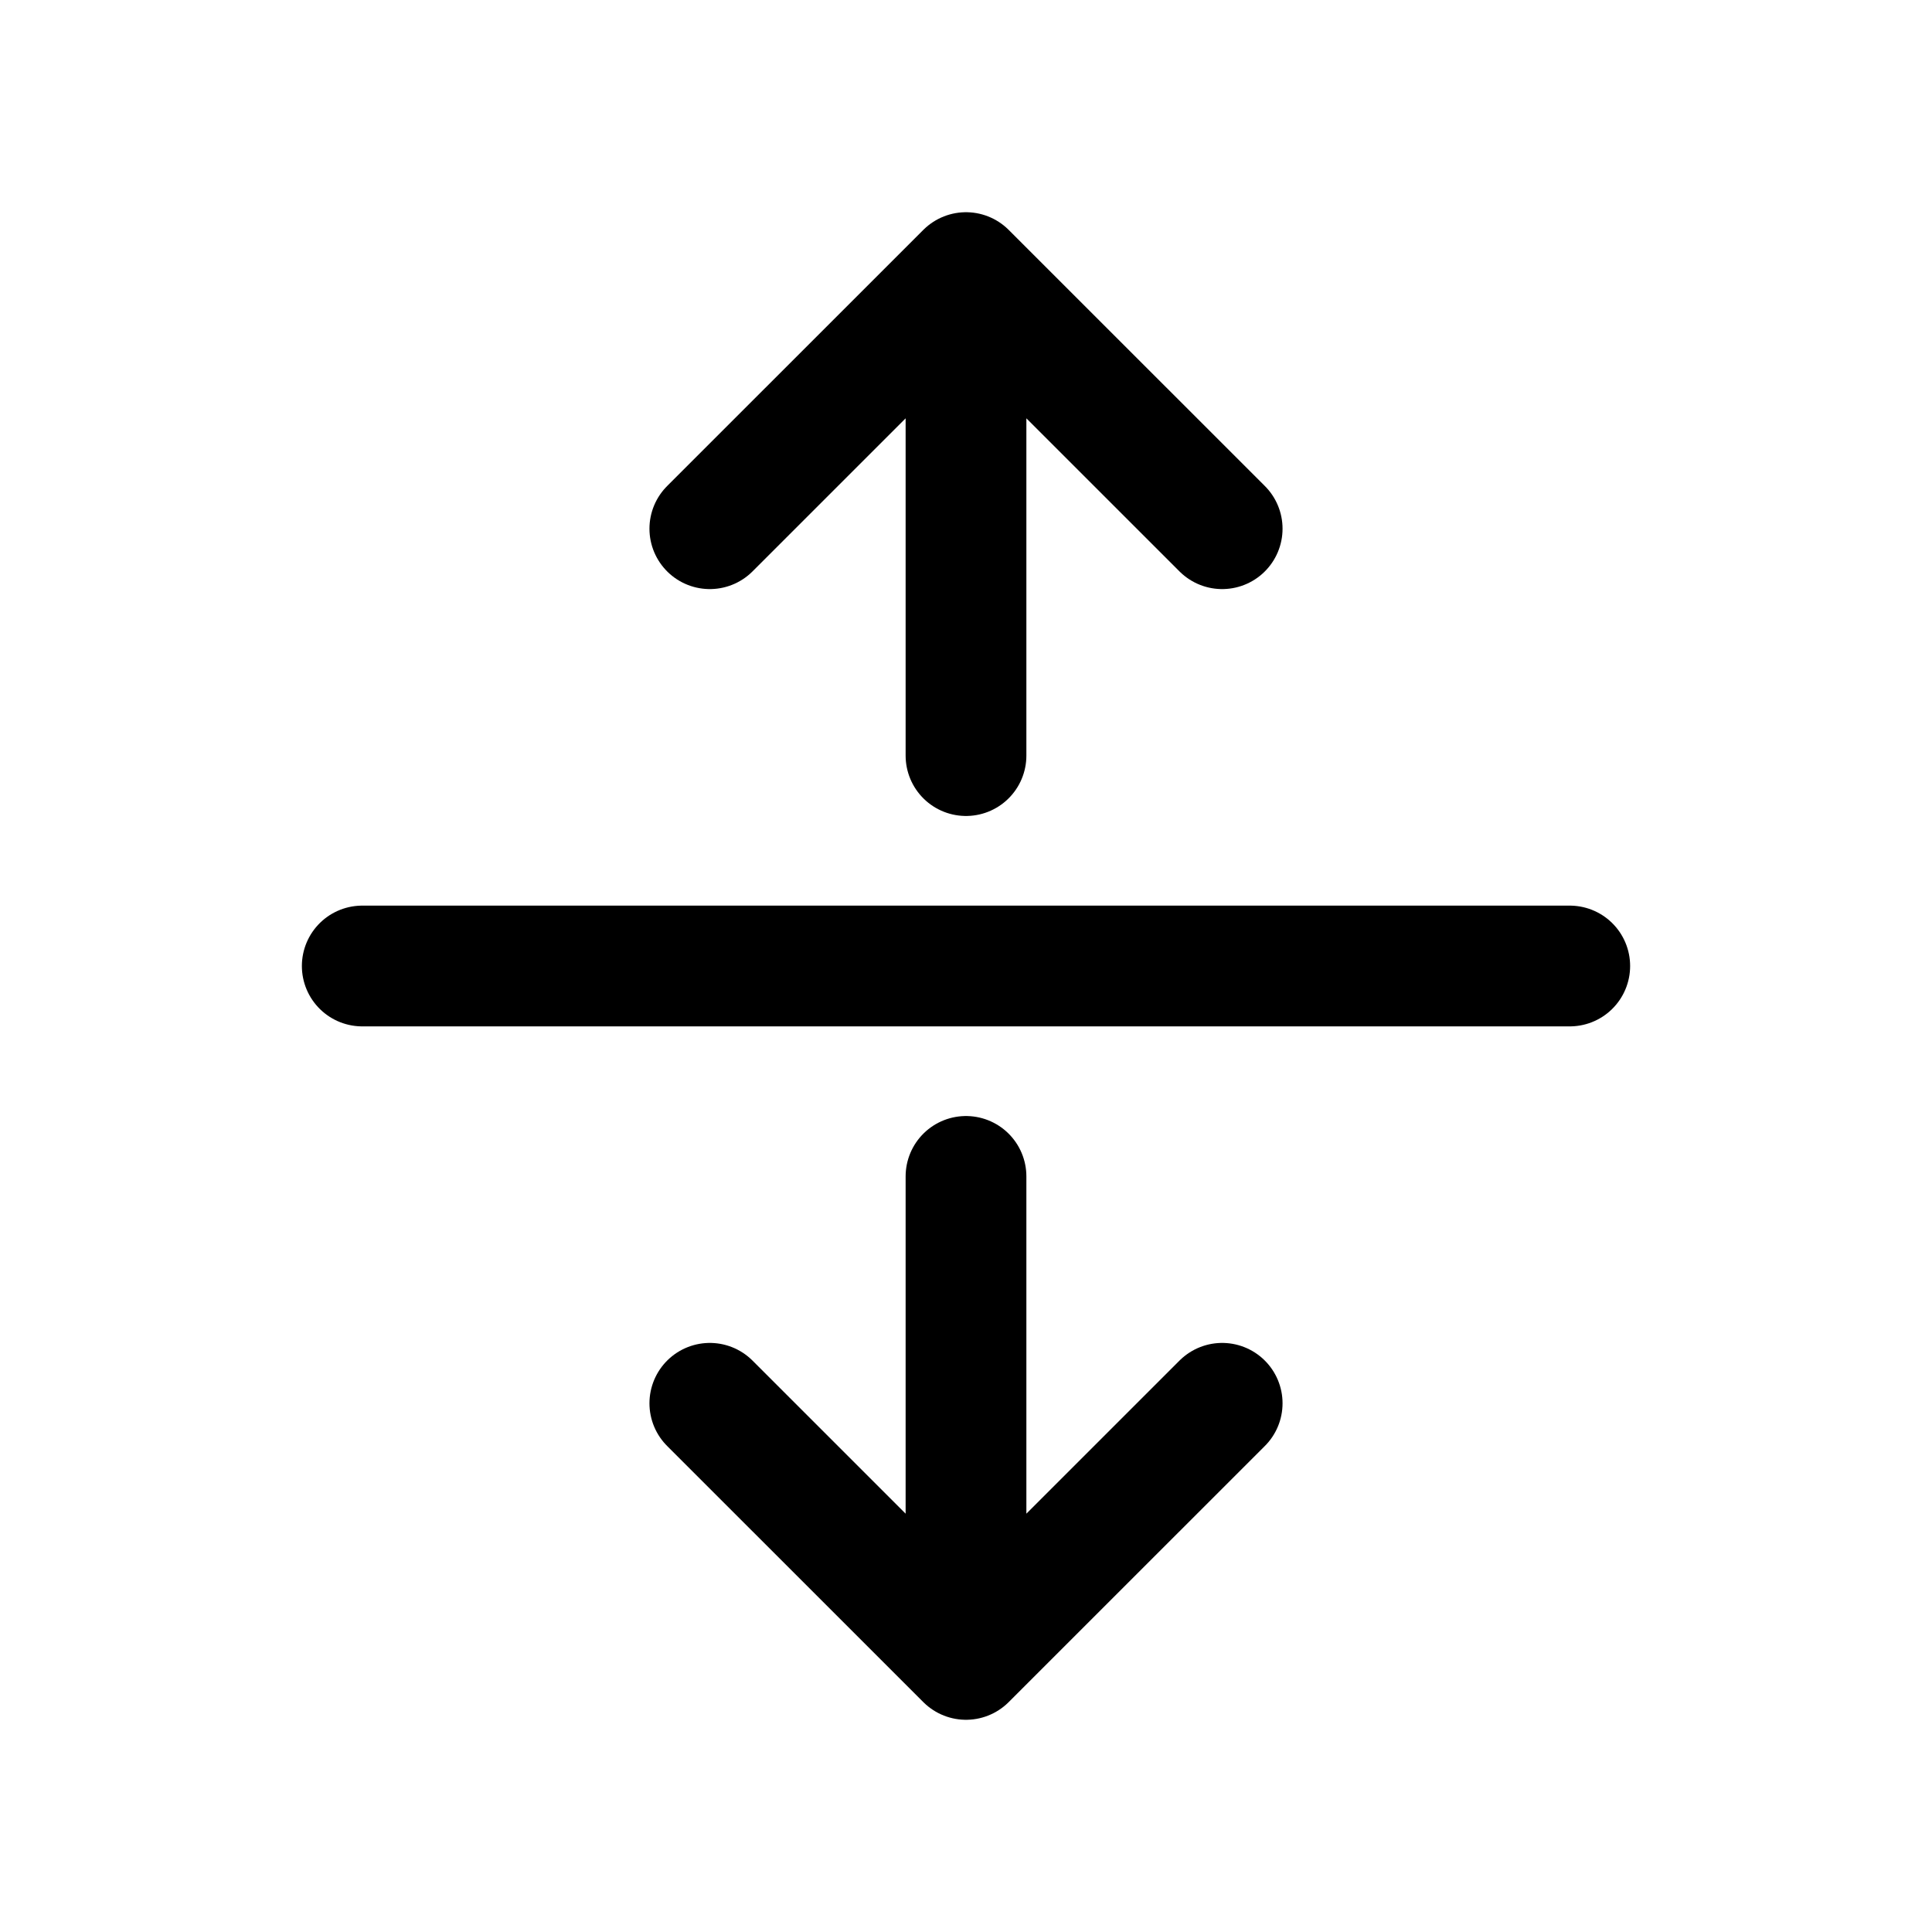
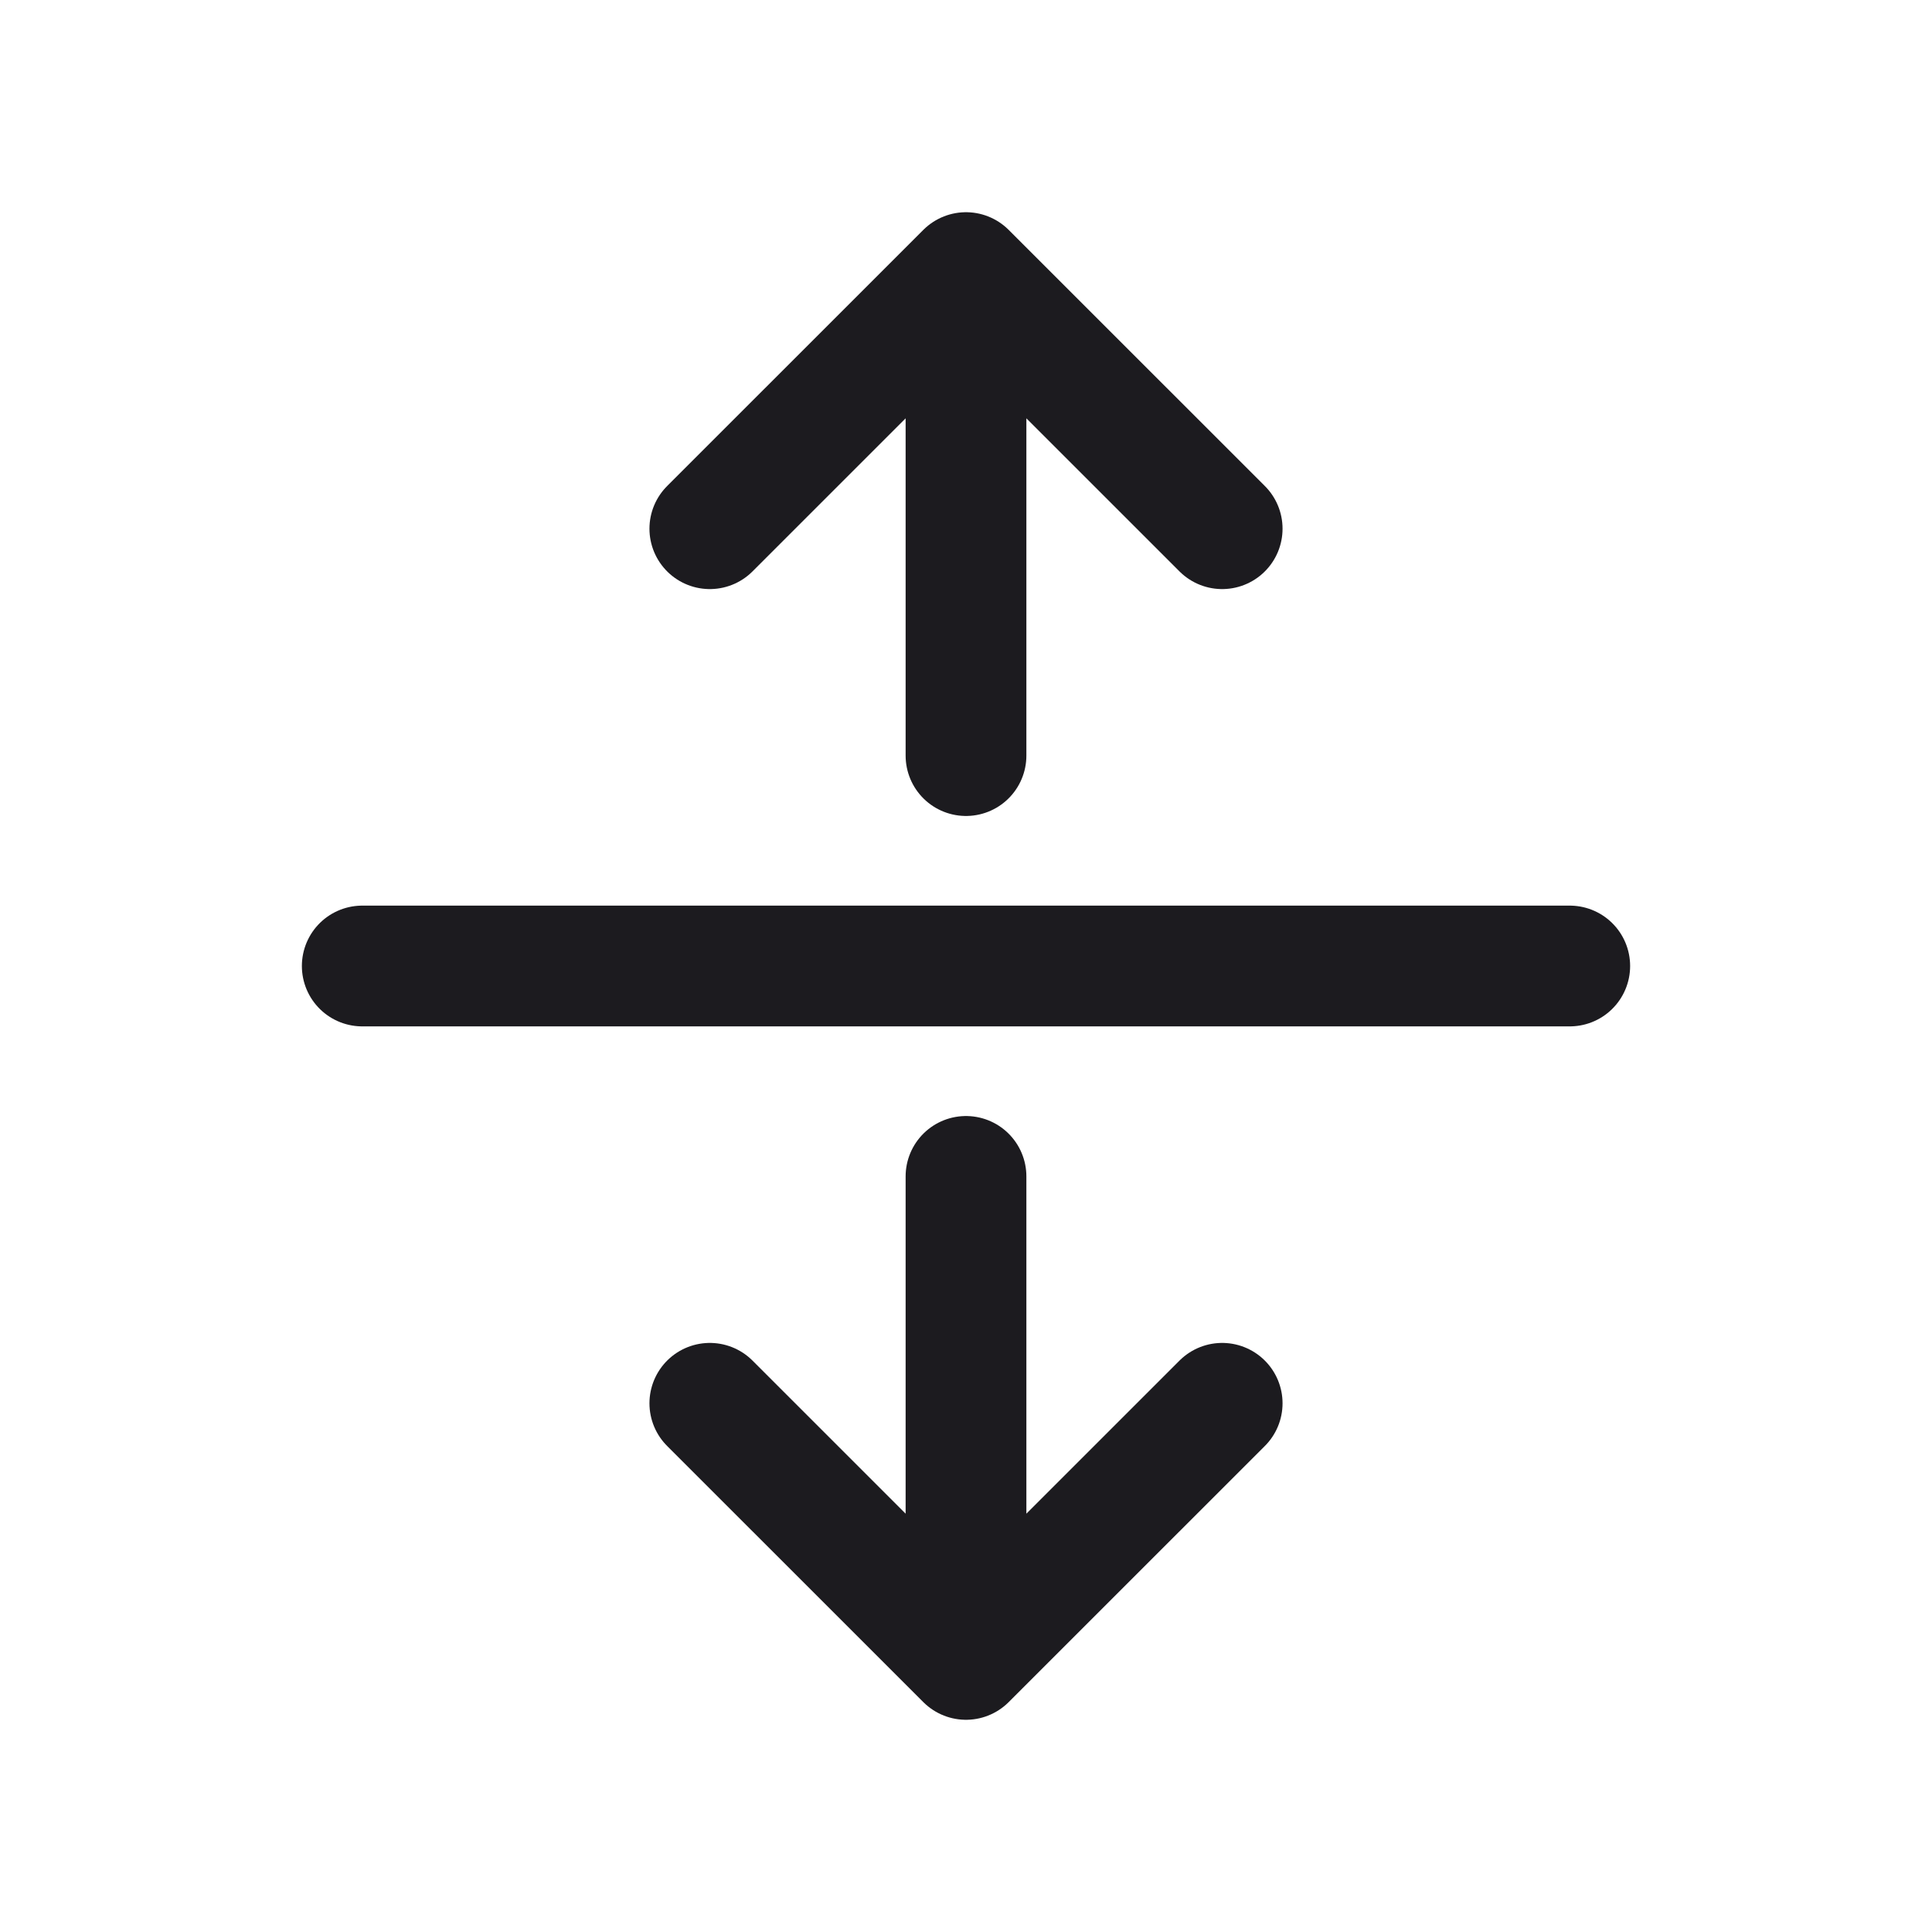
<svg xmlns="http://www.w3.org/2000/svg" width="32" height="32" fill="none">
-   <path d="M26 16H6M16 4.515v8M11.757 8.757 16 4.515l4.243 4.242M11.757 23.243 16 27.485l4.243-4.242M16 19.485v8" stroke="#000" stroke-width="2" stroke-linecap="round" stroke-linejoin="round" />
+   <path d="M26 16H6M16 4.515v8M11.757 8.757 16 4.515l4.243 4.242M11.757 23.243 16 27.485l4.243-4.242M16 19.485v8" stroke="#1C1B1F" stroke-width="2" stroke-linecap="round" stroke-linejoin="round" />
</svg>
